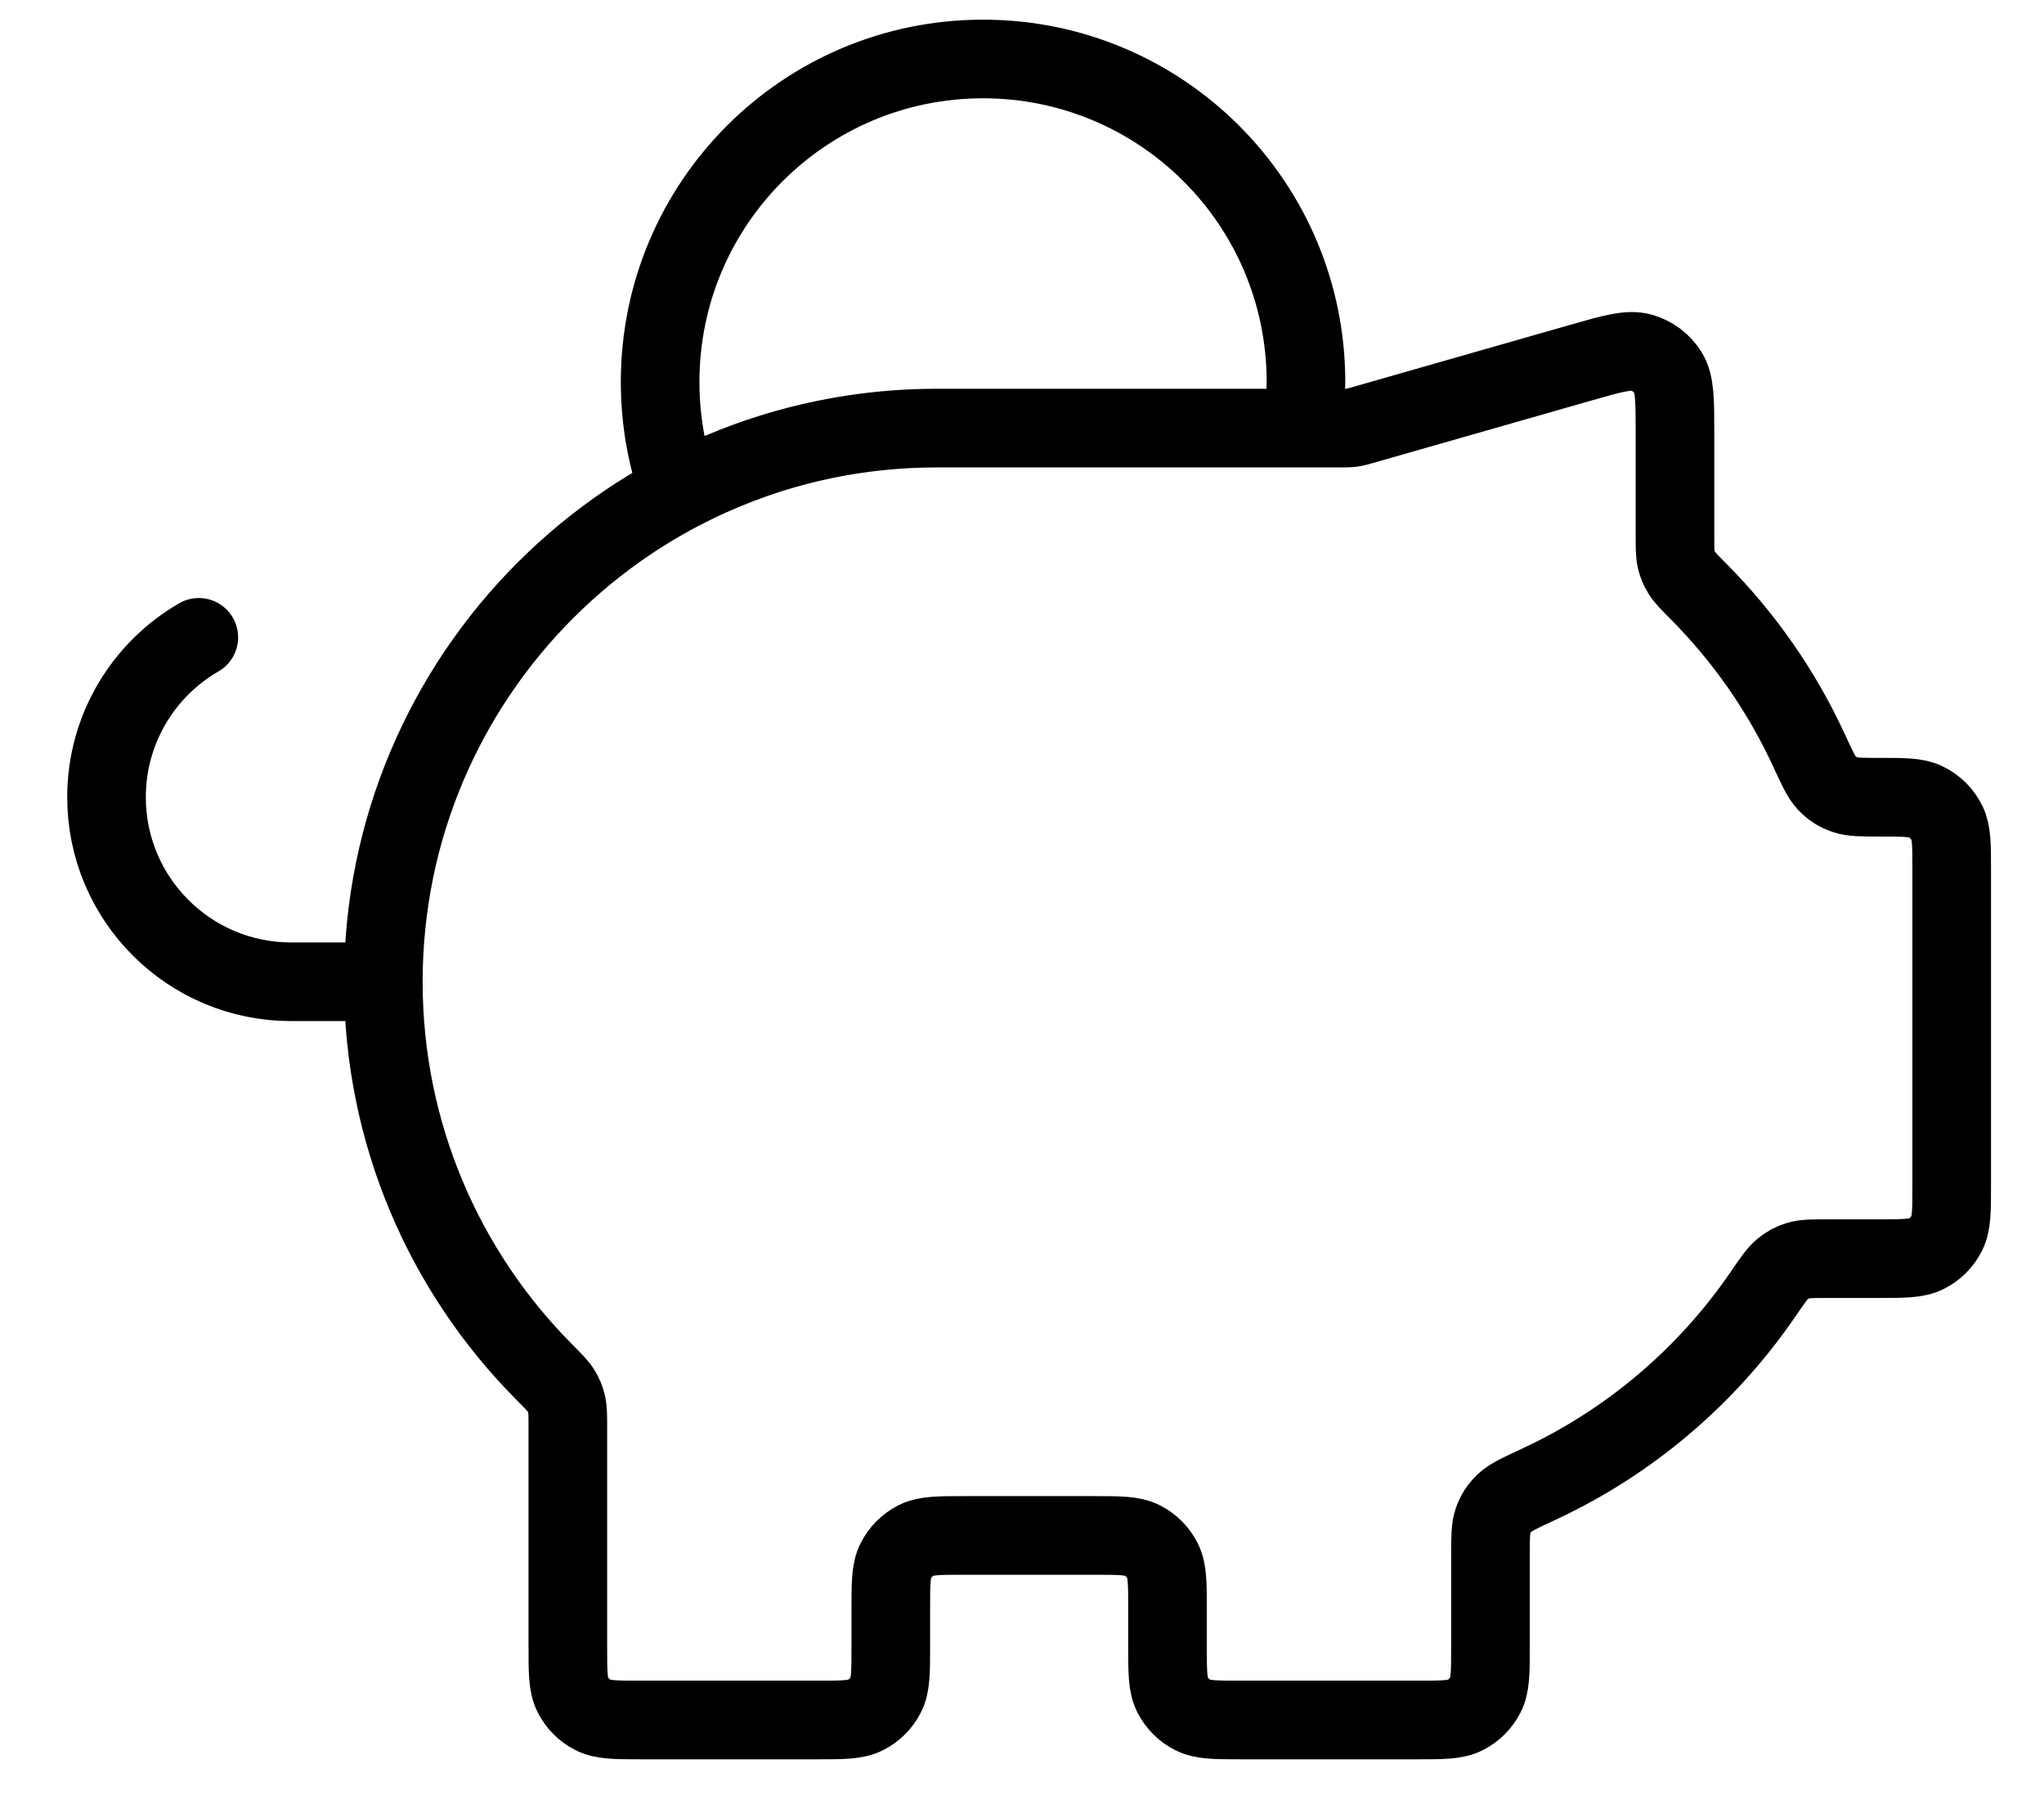
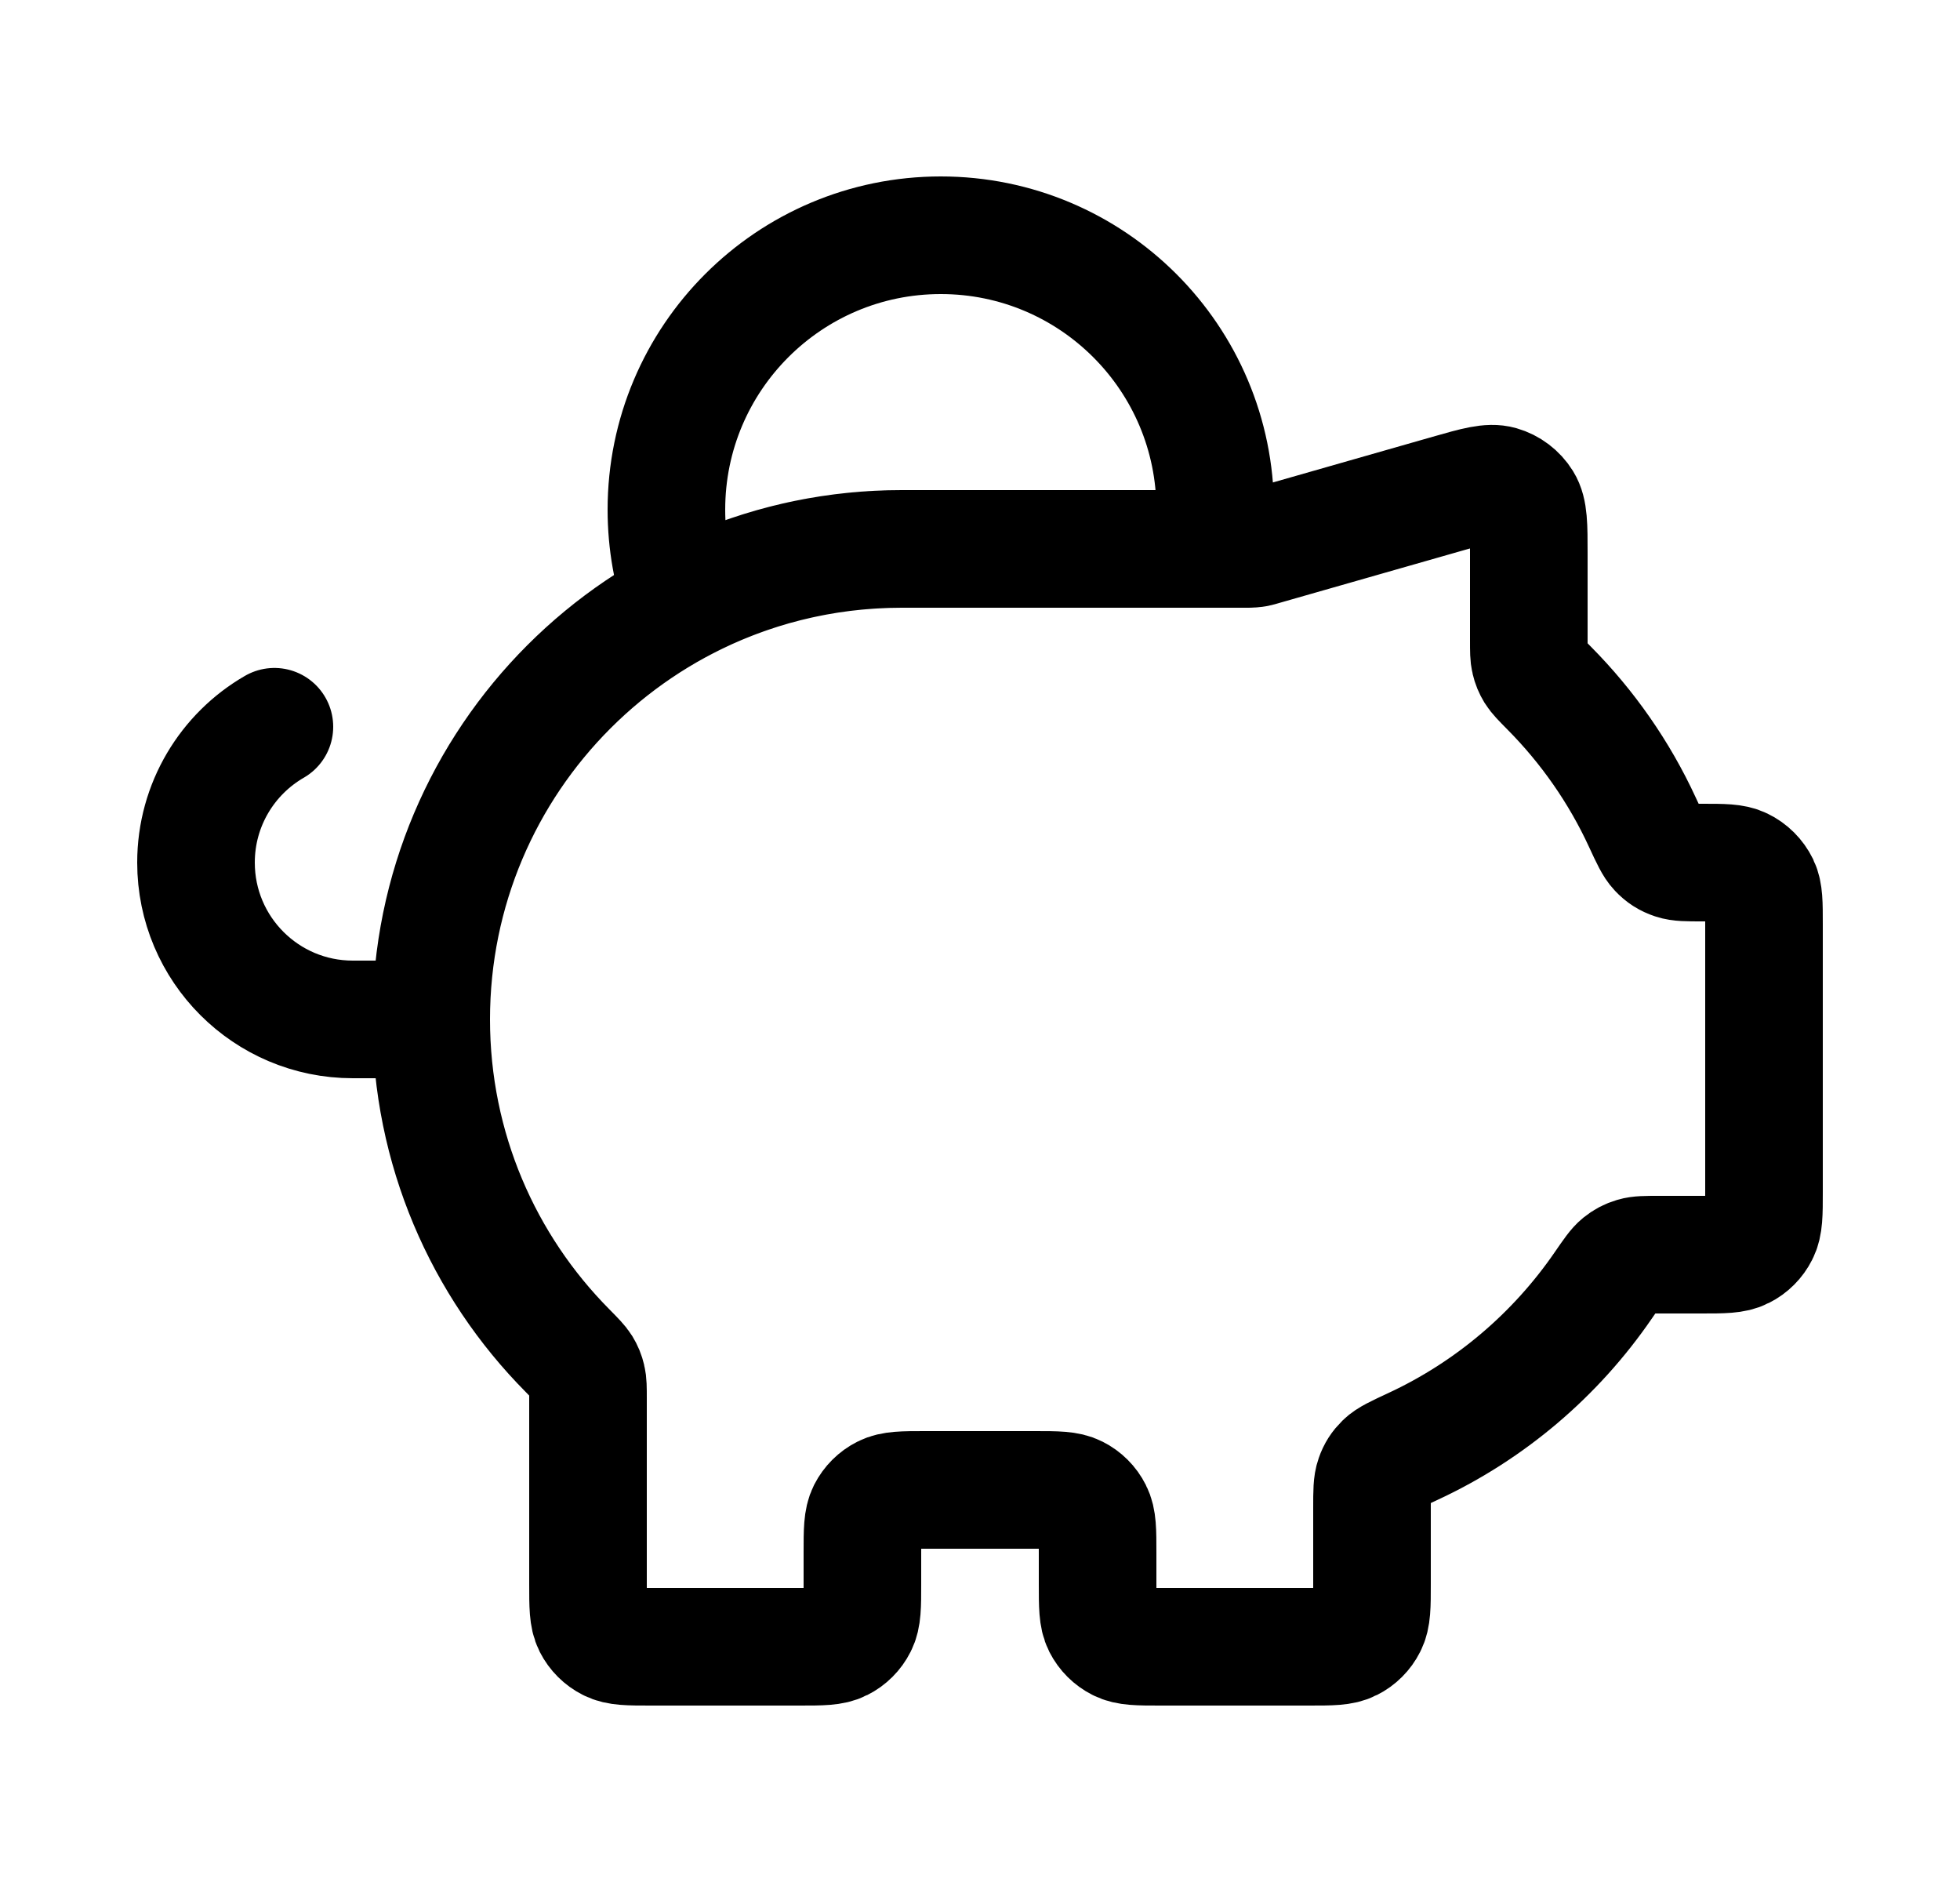
- <svg xmlns="http://www.w3.org/2000/svg" width="26" height="23" viewBox="0 0 26 23" fill="none">
-   <path d="M4.876 12.485C4.876 8.596 8.029 5.444 11.917 5.444M4.876 12.485C4.876 14.419 5.656 16.172 6.919 17.444C7.041 17.567 7.102 17.628 7.138 17.688C7.172 17.744 7.192 17.792 7.207 17.857C7.223 17.924 7.223 18 7.223 18.153V20.935C7.223 21.263 7.223 21.428 7.287 21.553C7.343 21.663 7.433 21.753 7.544 21.809C7.669 21.873 7.833 21.873 8.162 21.873H10.392C10.72 21.873 10.885 21.873 11.01 21.809C11.121 21.753 11.21 21.663 11.267 21.553C11.331 21.428 11.331 21.263 11.331 20.935V20.465C11.331 20.137 11.331 19.972 11.395 19.847C11.451 19.736 11.541 19.647 11.651 19.59C11.777 19.526 11.941 19.526 12.269 19.526H13.912C14.241 19.526 14.405 19.526 14.531 19.59C14.641 19.647 14.731 19.736 14.787 19.847C14.851 19.972 14.851 20.137 14.851 20.465V20.935C14.851 21.263 14.851 21.428 14.915 21.553C14.972 21.663 15.061 21.753 15.172 21.809C15.297 21.873 15.461 21.873 15.79 21.873H18.02C18.349 21.873 18.513 21.873 18.638 21.809C18.749 21.753 18.839 21.663 18.895 21.553C18.959 21.428 18.959 21.263 18.959 20.935V19.79C18.959 19.552 18.959 19.434 18.992 19.339C19.025 19.247 19.066 19.184 19.135 19.116C19.207 19.045 19.329 18.988 19.573 18.875C20.726 18.34 21.71 17.502 22.422 16.464C22.547 16.281 22.61 16.19 22.677 16.136C22.741 16.084 22.798 16.054 22.877 16.03C22.959 16.006 23.057 16.006 23.253 16.006H23.888C24.216 16.006 24.381 16.006 24.506 15.942C24.617 15.886 24.706 15.796 24.763 15.685C24.826 15.56 24.826 15.396 24.826 15.067V11.06C24.826 10.747 24.826 10.591 24.768 10.47C24.711 10.35 24.614 10.254 24.494 10.196C24.374 10.138 24.217 10.138 23.904 10.138C23.678 10.138 23.565 10.138 23.474 10.107C23.375 10.074 23.306 10.03 23.235 9.955C23.169 9.885 23.115 9.768 23.007 9.534C22.66 8.784 22.185 8.105 21.61 7.526C21.488 7.403 21.427 7.342 21.392 7.283C21.357 7.226 21.337 7.178 21.322 7.114C21.306 7.046 21.306 6.97 21.306 6.817V5.515C21.306 5.092 21.306 4.881 21.218 4.739C21.141 4.615 21.02 4.524 20.879 4.484C20.718 4.438 20.515 4.496 20.109 4.612L17.325 5.408C17.277 5.421 17.254 5.428 17.23 5.433C17.208 5.437 17.187 5.44 17.165 5.442C17.141 5.444 17.116 5.444 17.066 5.444H11.917M4.876 12.485H3.703C2.406 12.485 1.355 11.434 1.355 10.138C1.355 9.269 1.827 8.511 2.529 8.105M11.917 5.444H16.57C16.598 5.252 16.612 5.056 16.612 4.857C16.612 2.588 14.773 0.75 12.504 0.75C10.236 0.75 8.397 2.588 8.397 4.857C8.397 5.347 8.482 5.816 8.64 6.252C9.619 5.736 10.734 5.444 11.917 5.444Z" stroke="black" stroke-linecap="round" stroke-linejoin="round" />
+ <svg xmlns="http://www.w3.org/2000/svg" width="25" height="24" viewBox="0 0 25 24" fill="none">
+   <path d="M5.5 13C5.5 9.686 8.186 7 11.5 7M5.5 13C5.5 14.648 6.165 16.142 7.241 17.226C7.344 17.331 7.396 17.383 7.427 17.433C7.456 17.481 7.473 17.522 7.486 17.577C7.5 17.634 7.5 17.7 7.5 17.83V20.2C7.5 20.48 7.5 20.62 7.554 20.727C7.602 20.821 7.679 20.898 7.773 20.945C7.88 21 8.02 21 8.3 21H10.2C10.48 21 10.62 21 10.727 20.945C10.821 20.898 10.898 20.821 10.945 20.727C11 20.62 11 20.48 11 20.2V19.8C11 19.52 11 19.38 11.054 19.273C11.102 19.179 11.179 19.102 11.273 19.055C11.38 19 11.52 19 11.8 19H13.2C13.48 19 13.62 19 13.727 19.055C13.821 19.102 13.898 19.179 13.945 19.273C14 19.38 14 19.52 14 19.8V20.2C14 20.48 14 20.62 14.054 20.727C14.102 20.821 14.179 20.898 14.273 20.945C14.38 21 14.52 21 14.8 21H16.7C16.98 21 17.12 21 17.227 20.945C17.321 20.898 17.398 20.821 17.445 20.727C17.5 20.62 17.5 20.48 17.5 20.2V19.224C17.5 19.022 17.5 18.921 17.529 18.84C17.556 18.762 17.591 18.708 17.65 18.65C17.711 18.59 17.816 18.542 18.024 18.445C19.006 17.989 19.844 17.275 20.451 16.39C20.558 16.235 20.611 16.157 20.668 16.111C20.723 16.067 20.772 16.041 20.839 16.021C20.909 16 20.992 16 21.159 16H21.7C21.98 16 22.12 16 22.227 15.945C22.321 15.898 22.398 15.821 22.445 15.727C22.5 15.62 22.5 15.48 22.5 15.2V11.786C22.5 11.519 22.5 11.386 22.451 11.283C22.401 11.181 22.319 11.099 22.217 11.05C22.114 11 21.981 11 21.714 11C21.521 11 21.425 11 21.347 10.974C21.263 10.946 21.204 10.908 21.144 10.844C21.087 10.784 21.041 10.685 20.949 10.486C20.654 9.846 20.249 9.268 19.759 8.774C19.655 8.669 19.604 8.617 19.573 8.567C19.544 8.519 19.527 8.478 19.514 8.423C19.5 8.366 19.5 8.301 19.5 8.17V7.061C19.5 6.701 19.5 6.521 19.425 6.4C19.359 6.294 19.256 6.216 19.137 6.182C19 6.143 18.826 6.192 18.48 6.291L16.108 6.969C16.067 6.981 16.047 6.987 16.027 6.991C16.009 6.994 15.99 6.997 15.972 6.998C15.951 7 15.93 7 15.887 7H11.5M5.5 13H4.5C3.395 13 2.5 12.105 2.5 11C2.5 10.26 2.902 9.613 3.5 9.268M11.5 7H15.465C15.488 6.837 15.5 6.67 15.5 6.5C15.5 4.567 13.933 3 12 3C10.067 3 8.5 4.567 8.5 6.5C8.5 6.917 8.573 7.317 8.707 7.688C9.541 7.249 10.491 7 11.5 7Z" stroke="black" stroke-width="1.5" stroke-linecap="round" stroke-linejoin="round" />
</svg>
